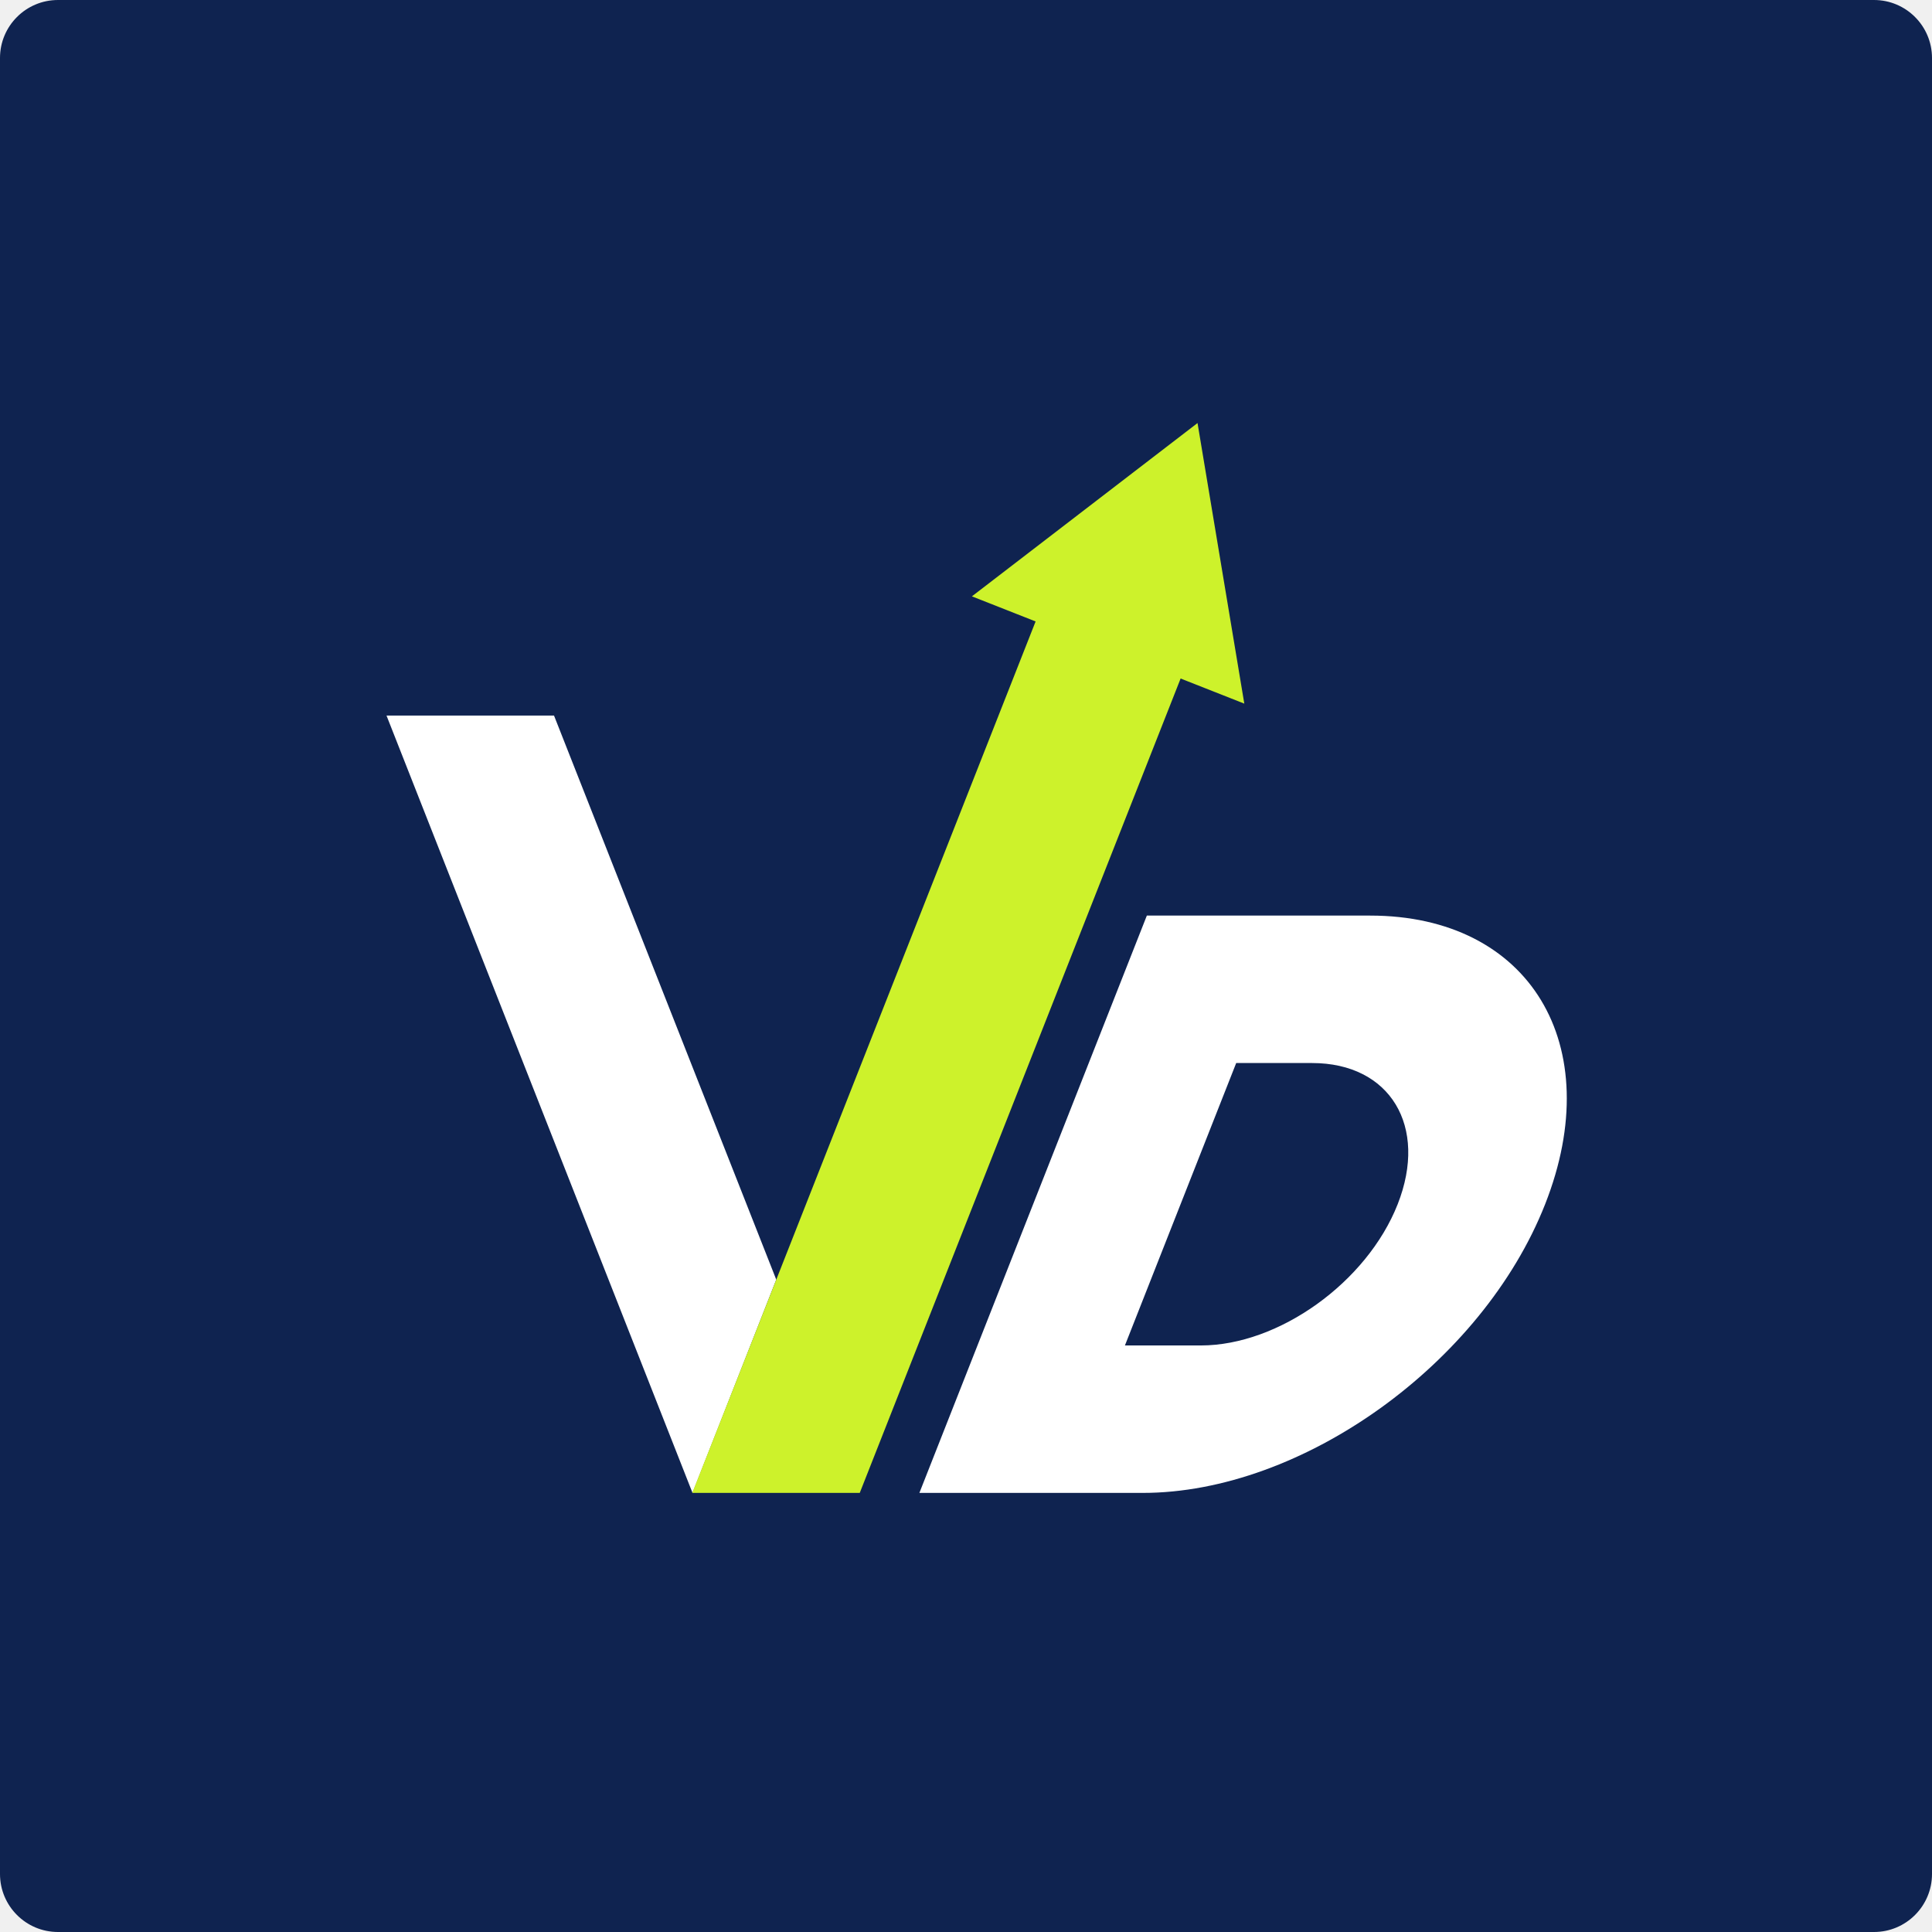
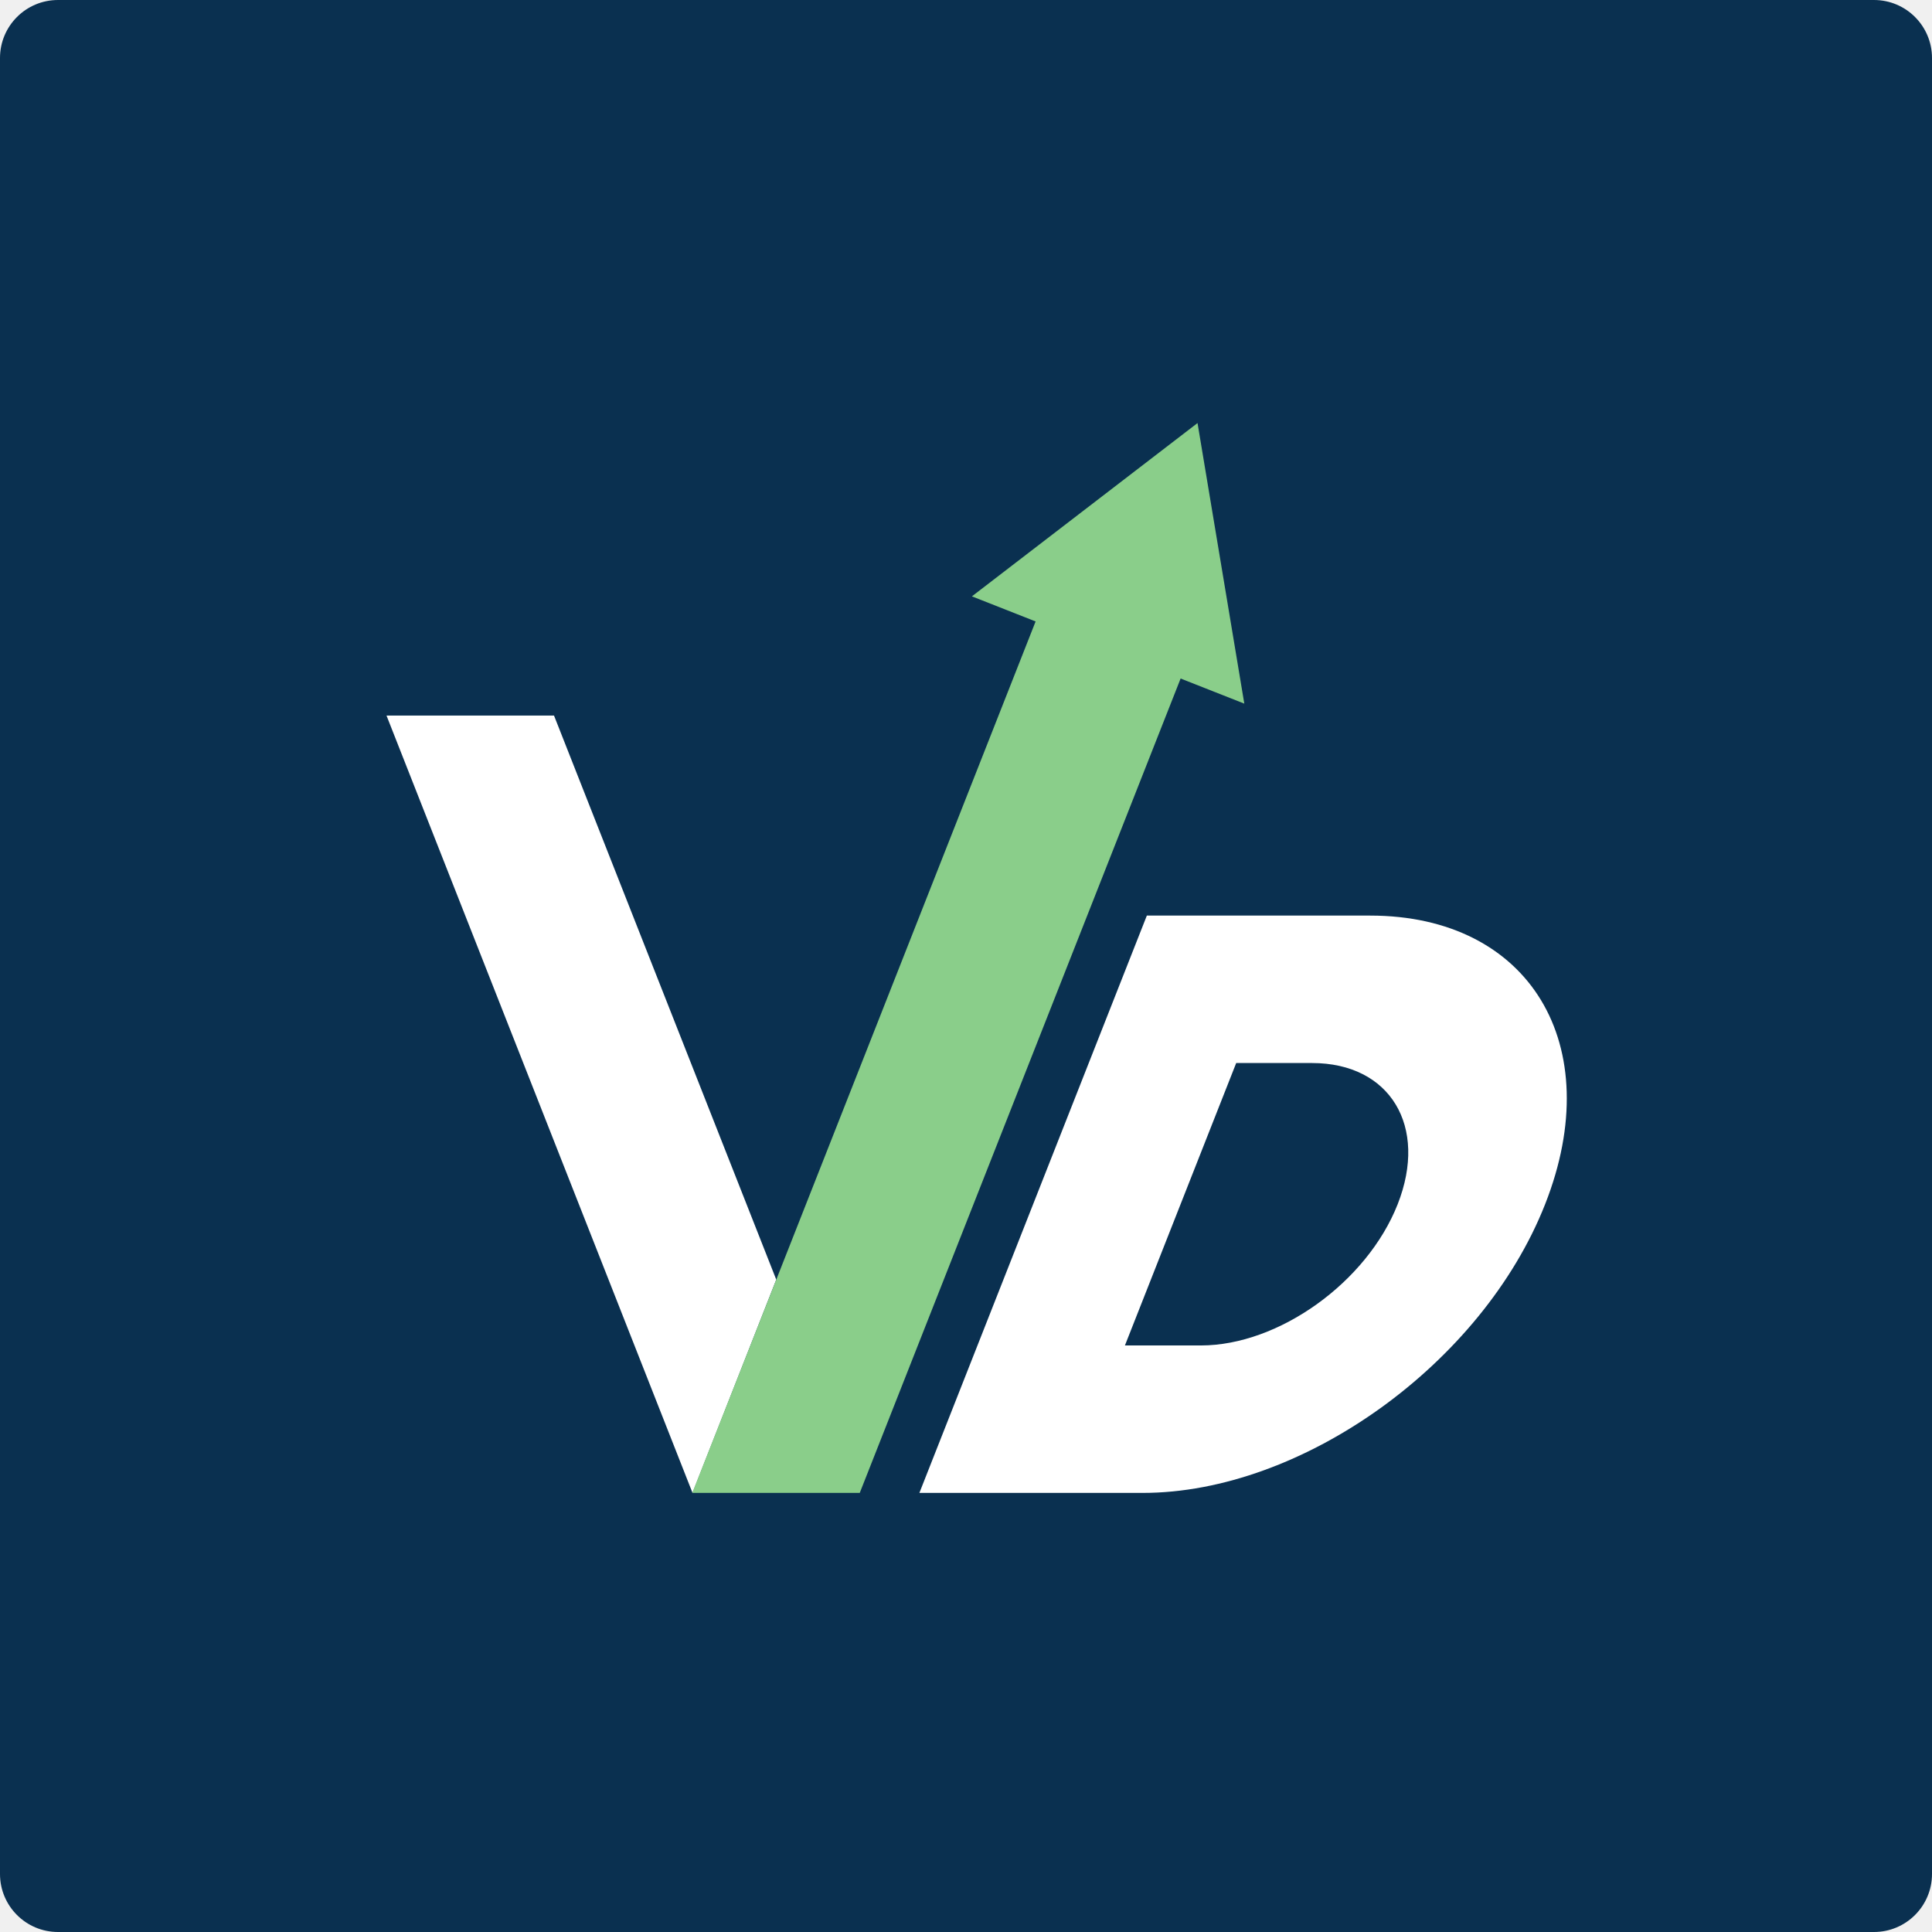
<svg xmlns="http://www.w3.org/2000/svg" viewBox="0 0 3564 3564" role="img" aria-label="Venture Drafters">
-   <rect width="3564" height="3564" rx="107" fill="#0f2350" />
+   <rect width="3564" height="3564" rx="107" fill="#0a3050" />
  <g transform="translate(703 780)">
    <path d="M10.0 540.0 319.0 540.0 729.0 1580.6 574.5 1974.0Z" fill="#ffffff" />
-     <path d="M574.0 1974.0 883.0 1974.0 1474.9 471.7 1592.4 518.0 1506.1 0.4 1089.9 320.1 1207.4 366.4Z" fill="#cdf22b" />
+     <path d="M574.0 1974.0 883.0 1974.0 1474.9 471.7 1592.4 518.0 1506.1 0.4 1089.9 320.1 1207.4 366.4Z" fill="#8ace8a" />
    <path transform="matrix(1 0 -0.394 1 777.756 0)" fill-rule="evenodd" d="M993 909 H1405 A532.5 532.5 0 0 1 1405 1974 H993 Z M1265 1181 V1702 H1405 A260.5 260.5 0 0 0 1405 1181 Z" fill="#ffffff" />
  </g>
</svg>
